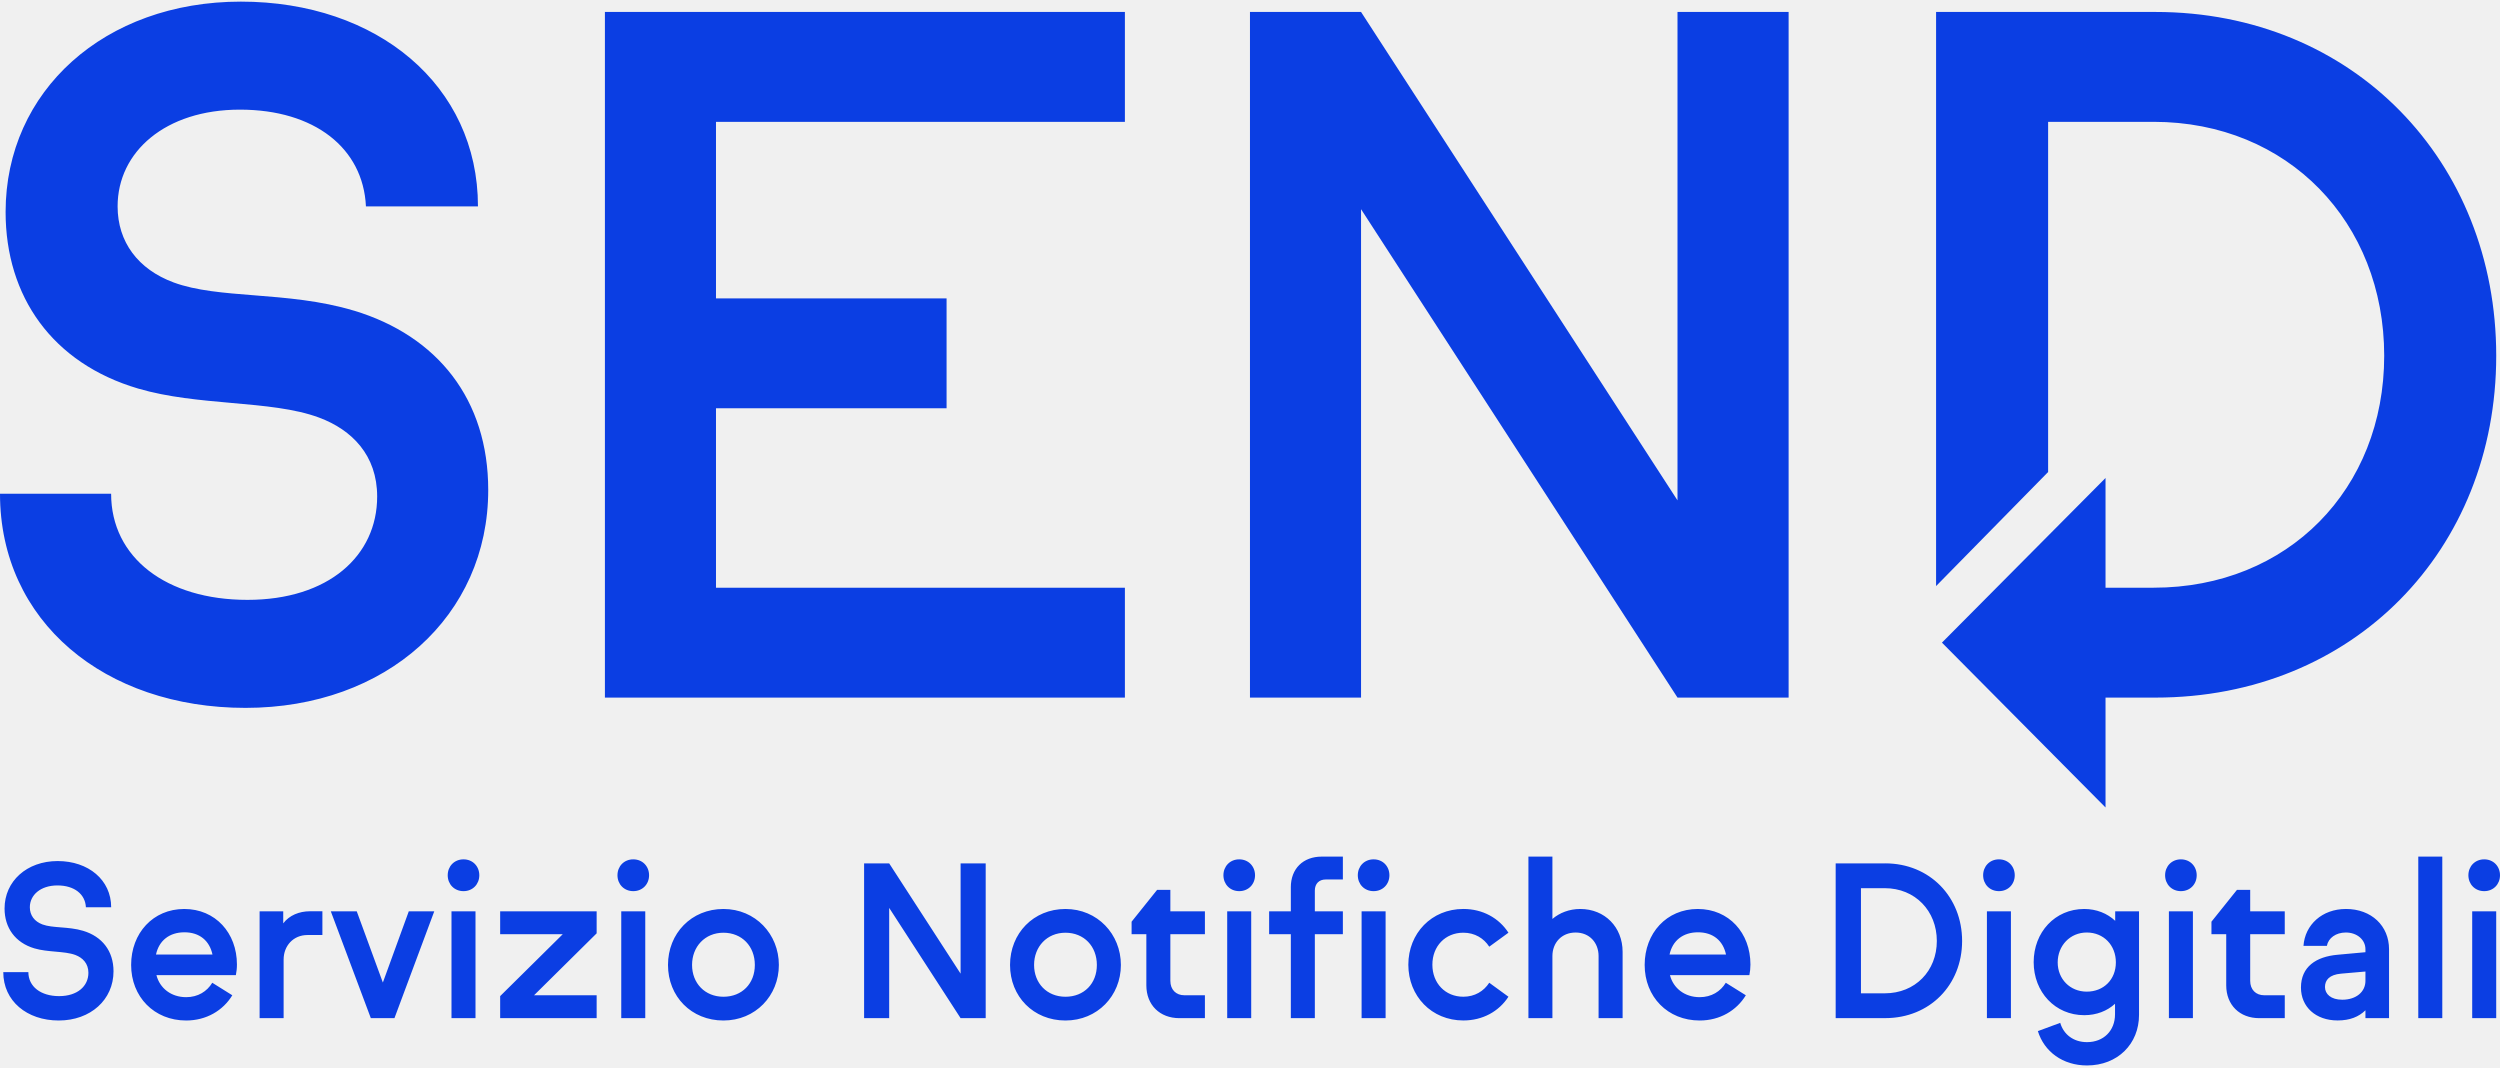
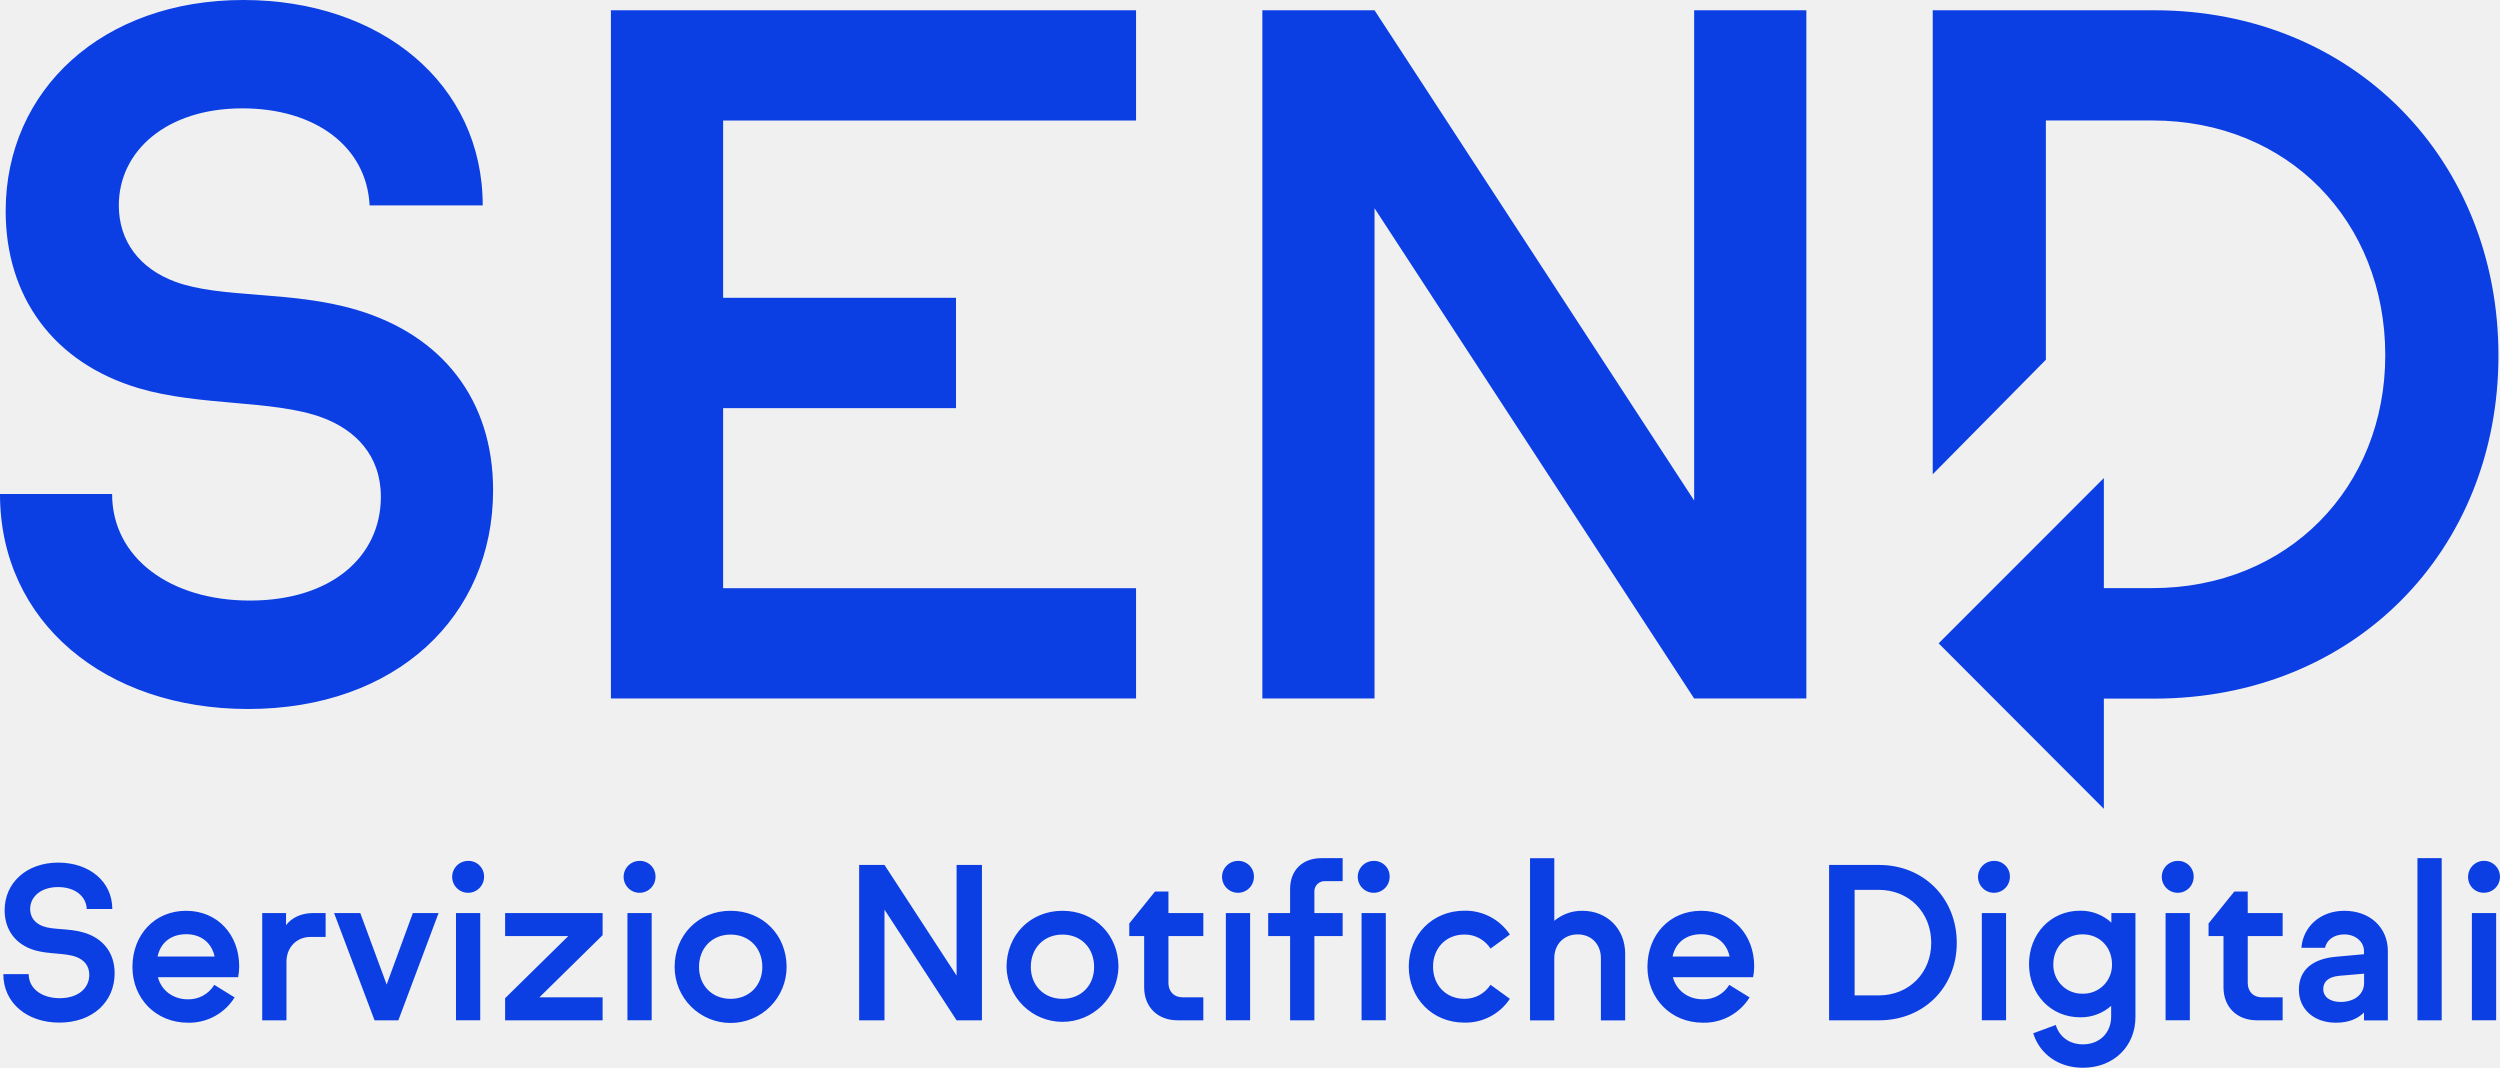
- <svg xmlns="http://www.w3.org/2000/svg" width="164" height="70" viewBox="0 0 141 60" fill="none">
-   <path fill-rule="evenodd" clip-rule="evenodd" d="M19.955 17.428C18.07 16.859 16.131 16.706 14.34 16.564C12.629 16.429 11.054 16.305 9.793 15.839C7.792 15.098 6.633 13.561 6.633 11.548C6.633 8.475 9.319 6.092 13.532 6.092C17.745 6.092 20.482 8.264 20.639 11.548H26.957C26.957 4.714 21.271 0 13.585 0C5.899 0 0.316 5.031 0.316 11.865C0.316 16.633 2.949 20.394 7.793 21.824C9.467 22.316 11.304 22.479 13.059 22.635C14.892 22.797 16.635 22.951 18.007 23.465C19.85 24.154 21.272 25.584 21.272 27.914C21.272 31.251 18.534 33.741 13.954 33.741C9.374 33.741 6.267 31.358 6.267 27.754H0C0 34.96 5.897 39.833 13.847 39.833C21.797 39.833 27.536 34.641 27.536 27.543C27.536 22.457 24.692 18.855 19.953 17.425L19.955 17.428ZM72.803 51.306V49.955H72.802C72.802 48.902 73.492 48.221 74.549 48.221H75.738V49.512H74.763C74.394 49.512 74.157 49.752 74.157 50.134V51.306H75.738V52.597H74.157V57.331H72.803V52.597H71.579V51.306H72.803ZM26.142 48.376C25.619 48.376 25.251 48.77 25.251 49.273C25.251 49.775 25.619 50.169 26.142 50.169C26.665 50.169 27.033 49.775 27.033 49.273C27.033 48.77 26.665 48.376 26.142 48.376ZM3.424 52.212C3.828 52.244 4.266 52.278 4.691 52.407C5.761 52.73 6.402 53.543 6.402 54.691C6.402 56.293 5.107 57.465 3.312 57.465C1.517 57.465 0.185 56.364 0.185 54.738H1.6C1.6 55.552 2.301 56.09 3.334 56.09C4.368 56.09 4.986 55.527 4.986 54.775C4.986 54.248 4.664 53.925 4.25 53.769C3.94 53.653 3.546 53.618 3.132 53.581C2.736 53.546 2.322 53.509 1.944 53.398C0.851 53.075 0.257 52.227 0.257 51.15C0.257 49.607 1.515 48.472 3.251 48.472C4.987 48.472 6.27 49.536 6.27 51.079H4.845C4.809 50.337 4.19 49.847 3.24 49.847C2.289 49.847 1.683 50.385 1.683 51.079C1.683 51.533 1.944 51.88 2.396 52.048C2.681 52.153 3.037 52.181 3.423 52.212H3.424ZM7.396 54.332C7.396 52.537 8.632 51.175 10.391 51.175C12.15 51.175 13.363 52.526 13.363 54.308C13.363 54.523 13.34 54.715 13.303 54.906H8.823C9.012 55.647 9.655 56.149 10.499 56.149C11.164 56.149 11.675 55.826 11.972 55.336L13.102 56.042C12.579 56.903 11.639 57.465 10.499 57.465C8.692 57.465 7.396 56.127 7.396 54.332ZM10.403 52.49C9.559 52.49 8.964 52.957 8.798 53.746H11.984C11.817 52.957 11.246 52.49 10.403 52.49ZM15.974 51.986V51.306H14.642V57.331H15.996V54.031C15.996 53.254 16.542 52.644 17.34 52.644H18.183V51.304H17.483C16.876 51.304 16.318 51.532 15.974 51.986ZM20.12 51.306L21.593 55.324L23.056 51.306H24.493L22.247 57.333H20.915L18.657 51.306H20.12ZM25.464 51.306H26.818V57.331H25.464V51.306ZM28.209 52.598H31.739L28.209 56.089V57.333H33.651V56.04H30.122L33.651 52.549V51.306H28.209V52.598ZM35.039 51.306H36.393V57.331H35.039V51.306ZM35.716 48.376C35.193 48.376 34.825 48.77 34.825 49.273C34.825 49.775 35.193 50.169 35.716 50.169C36.24 50.169 36.608 49.775 36.608 49.273C36.608 48.77 36.24 48.376 35.716 48.376ZM37.675 54.332C37.675 52.55 38.995 51.175 40.802 51.175C42.608 51.175 43.928 52.598 43.928 54.332C43.928 56.066 42.61 57.465 40.802 57.465C38.994 57.465 37.675 56.114 37.675 54.332ZM39.032 54.332C39.032 55.361 39.756 56.125 40.802 56.125C41.848 56.125 42.573 55.385 42.573 54.332C42.573 53.279 41.847 52.514 40.802 52.514C39.757 52.514 39.032 53.303 39.032 54.332ZM54.178 54.822L50.15 48.603H48.735V57.333H50.15V51.114L54.178 57.333H55.593V48.603H54.178V54.822ZM56.966 54.332C56.966 52.55 58.286 51.175 60.092 51.175C61.899 51.175 63.218 52.598 63.218 54.332C63.218 56.066 61.9 57.465 60.092 57.465C58.284 57.465 56.966 56.114 56.966 54.332ZM58.322 54.332C58.322 55.361 59.046 56.125 60.092 56.125C61.139 56.125 61.863 55.385 61.863 54.332C61.863 53.279 61.139 52.514 60.092 52.514C59.046 52.514 58.322 53.303 58.322 54.332ZM66.008 50.098H65.26L63.822 51.892V52.598H64.654V55.48C64.654 56.592 65.415 57.333 66.52 57.333H67.957V56.042H66.804C66.317 56.042 66.008 55.718 66.008 55.229V52.598H67.957V51.307H66.008V50.1V50.098ZM69.214 51.306H70.568V57.331H69.214V51.306ZM69.892 48.376C69.369 48.376 69.001 48.77 69.001 49.273C69.001 49.775 69.369 50.169 69.892 50.169C70.415 50.169 70.784 49.775 70.784 49.273C70.784 48.77 70.415 48.376 69.892 48.376ZM78.148 51.306H76.794V57.331H78.148V51.306ZM76.58 49.273C76.58 48.77 76.948 48.376 77.471 48.376C77.995 48.376 78.363 48.77 78.363 49.273C78.363 49.775 77.995 50.169 77.471 50.169C76.948 50.169 76.58 49.775 76.58 49.273ZM82.533 52.513C83.174 52.513 83.685 52.824 83.994 53.302L85.076 52.513C84.541 51.688 83.626 51.174 82.533 51.174C80.738 51.174 79.43 52.549 79.43 54.318C79.43 56.087 80.738 57.463 82.533 57.463C83.626 57.463 84.541 56.95 85.076 56.124L83.994 55.335C83.685 55.813 83.174 56.124 82.533 56.124C81.51 56.124 80.786 55.359 80.786 54.318C80.786 53.277 81.51 52.513 82.533 52.513ZM87.556 51.737C87.961 51.391 88.507 51.175 89.126 51.175C90.515 51.175 91.515 52.202 91.515 53.59V57.333H90.16V53.83C90.16 53.089 89.659 52.503 88.864 52.503C88.068 52.503 87.556 53.088 87.556 53.83V57.333H86.203V48.221H87.556V51.737ZM95.754 51.175C93.994 51.175 92.759 52.538 92.759 54.332C92.759 56.127 94.055 57.465 95.862 57.465C97.002 57.465 97.942 56.903 98.465 56.042L97.335 55.336C97.038 55.826 96.527 56.149 95.862 56.149C95.017 56.149 94.375 55.647 94.185 54.906H98.665C98.702 54.715 98.725 54.523 98.725 54.308C98.725 52.526 97.512 51.175 95.754 51.175ZM94.162 53.746C94.329 52.957 94.922 52.49 95.767 52.49C96.612 52.49 97.181 52.957 97.347 53.746H94.162ZM103.532 48.603H106.325V48.602C108.845 48.602 110.663 50.503 110.663 52.979C110.663 55.454 108.845 57.331 106.325 57.331H103.532V48.603ZM104.958 55.932H106.301C108.013 55.932 109.237 54.676 109.237 52.979C109.237 51.282 108.013 50.002 106.301 50.002H104.958V55.932ZM113.416 51.306H112.062V57.331H113.416V51.306ZM111.849 49.273C111.849 48.77 112.217 48.376 112.74 48.376C113.263 48.376 113.632 48.77 113.632 49.273C113.632 49.775 113.263 50.169 112.74 50.169C112.217 50.169 111.849 49.775 111.849 49.273ZM117.551 51.175C118.24 51.175 118.857 51.426 119.297 51.843V51.307H120.641V57.154C120.641 58.78 119.441 60 117.706 60C116.339 60 115.293 59.222 114.936 58.063L116.197 57.597C116.388 58.254 116.946 58.685 117.707 58.685C118.645 58.685 119.287 58.039 119.287 57.118V56.521C118.847 56.927 118.24 57.165 117.551 57.165C115.912 57.165 114.699 55.861 114.699 54.176C114.699 52.49 115.899 51.175 117.551 51.175ZM117.695 55.837C116.744 55.837 116.054 55.121 116.054 54.187C116.054 53.254 116.743 52.502 117.695 52.502C118.646 52.502 119.335 53.218 119.335 54.187C119.335 55.156 118.645 55.837 117.695 55.837ZM122.326 51.306H123.68V57.331H122.326V51.306ZM123.003 48.376C122.48 48.376 122.112 48.77 122.112 49.273C122.112 49.775 122.48 50.169 123.003 50.169C123.526 50.169 123.894 49.775 123.894 49.273C123.894 48.77 123.526 48.376 123.003 48.376ZM126.164 50.098H126.912L126.911 50.1V51.307H128.86V52.598H126.911V55.229C126.911 55.718 127.221 56.042 127.708 56.042H128.861V57.333H127.424C126.319 57.333 125.559 56.592 125.559 55.48V52.598H124.726V51.892L126.164 50.098ZM132.305 51.175C130.974 51.175 130 52.06 129.916 53.255H131.235C131.318 52.812 131.747 52.502 132.305 52.502C132.936 52.502 133.411 52.909 133.411 53.445V53.613L131.843 53.756C130.619 53.864 129.774 54.438 129.774 55.609C129.774 56.697 130.606 57.462 131.843 57.462C132.531 57.462 133.031 57.259 133.411 56.889V57.331H134.742V53.445C134.742 52.13 133.755 51.174 132.307 51.174L132.305 51.175ZM133.411 55.229C133.411 55.85 132.888 56.293 132.104 56.293C131.462 56.293 131.129 55.971 131.129 55.576C131.129 55.182 131.379 54.882 132.032 54.823L133.411 54.703V55.229ZM136.391 48.221H137.745V57.333H136.391V48.221ZM140.109 50.169C140.632 50.169 141 49.775 141 49.273C141 48.77 140.632 48.376 140.109 48.376C139.586 48.376 139.217 48.77 139.217 49.273C139.217 49.775 139.586 50.169 140.109 50.169ZM139.432 51.306H140.786V57.331H139.432V51.306ZM63.444 39.252H34.117V0.583H63.444V6.78H40.382V16.739H53.387V22.936H40.382V33.055H63.444V39.252ZM94.611 28.129L76.763 0.583H70.498V39.252H76.763V11.707L94.611 39.252H100.878V0.583H94.611V28.129ZM109.195 0.583H121.568C132.73 0.583 140.787 9.005 140.787 19.971C140.787 30.937 132.731 39.253 121.57 39.253H118.752V45.45L109.526 36.153L118.752 26.867V33.055H121.464C129.045 33.055 134.469 27.493 134.469 19.971C134.469 12.448 129.045 6.78 121.464 6.78H115.514V26.53L109.195 32.963V0.583Z" fill="#0B3EE3" />
+ <svg xmlns="http://www.w3.org/2000/svg" width="164" height="70" viewBox="0 0 164 70" fill="none">
+   <g clip-path="url(#clip0_1_16342)">
+     <path fill-rule="evenodd" clip-rule="evenodd" d="M23.44 20.341C21.227 19.677 18.95 19.498 16.847 19.333C14.836 19.175 12.985 19.03 11.503 18.485C9.154 17.619 7.794 15.82 7.794 13.476C7.794 9.887 10.946 7.108 15.895 7.108C20.72 7.108 24.059 9.645 24.246 13.476H31.666C31.666 5.497 24.988 0 15.957 0C6.742 0 0.372 5.874 0.372 13.853C0.372 19.42 3.464 23.812 9.154 25.482C11.118 26.056 13.275 26.246 15.334 26.427H15.334C17.489 26.617 19.538 26.797 21.149 27.398C23.314 28.202 24.985 29.873 24.985 32.593C24.985 36.49 21.767 39.397 16.387 39.397C11.192 39.397 7.354 36.613 7.354 32.408H0C0 40.82 6.927 46.51 16.267 46.51C25.977 46.51 32.347 40.449 32.347 32.161C32.347 26.215 29.006 22.011 23.44 20.341ZM158.585 56.294H160.175V66.932H158.585V56.294ZM84.631 59.897V58.318C84.631 57.083 85.444 56.294 86.683 56.295H88.078V57.803H86.933C86.837 57.797 86.741 57.811 86.651 57.846C86.561 57.88 86.479 57.934 86.412 58.003C86.344 58.072 86.293 58.154 86.26 58.245C86.227 58.336 86.215 58.432 86.223 58.528V59.897H88.078V61.405H86.223V66.933H84.631V61.405H83.193V59.897H84.631ZM30.708 56.474C30.501 56.474 30.298 56.536 30.126 56.651C29.954 56.766 29.82 56.929 29.741 57.121C29.661 57.312 29.641 57.522 29.681 57.725C29.721 57.929 29.821 58.115 29.968 58.261C30.114 58.408 30.3 58.508 30.504 58.548C30.707 58.589 30.917 58.568 31.108 58.489C31.3 58.409 31.463 58.275 31.578 58.103C31.693 57.931 31.755 57.728 31.755 57.521C31.759 57.383 31.734 57.245 31.683 57.116C31.631 56.988 31.554 56.871 31.456 56.773C31.358 56.675 31.241 56.598 31.113 56.547C30.984 56.495 30.846 56.471 30.708 56.474ZM4.017 60.951C4.493 60.988 5.009 61.028 5.51 61.18C6.767 61.556 7.52 62.506 7.52 63.846C7.52 65.716 6.082 67.084 3.89 67.084C1.783 67.084 0.219 65.8 0.219 63.902H1.881C1.881 64.851 2.745 65.481 3.918 65.481C5.133 65.481 5.858 64.823 5.858 63.945C5.858 63.331 5.482 62.953 4.993 62.771C4.629 62.635 4.167 62.594 3.681 62.552H3.681H3.681C3.216 62.511 2.729 62.468 2.285 62.338C1 61.962 0.304 60.97 0.304 59.713C0.304 57.912 1.74 56.587 3.821 56.587C5.858 56.587 7.367 57.829 7.367 59.63H5.691C5.649 58.765 4.896 58.192 3.806 58.192C2.691 58.192 1.978 58.82 1.978 59.63C1.978 60.16 2.285 60.566 2.817 60.761C3.149 60.884 3.565 60.916 4.017 60.951ZM8.688 63.434C8.688 61.339 10.133 59.748 12.206 59.748C14.272 59.748 15.697 61.319 15.691 63.404C15.69 63.639 15.666 63.873 15.621 64.103H10.358C10.582 64.962 11.336 65.555 12.326 65.555C12.673 65.564 13.016 65.481 13.32 65.314C13.624 65.148 13.878 64.904 14.057 64.607L15.39 65.43C15.069 65.949 14.618 66.375 14.081 66.666C13.545 66.957 12.942 67.103 12.332 67.09C10.21 67.09 8.688 65.487 8.688 63.434ZM12.221 61.284C11.225 61.284 10.532 61.828 10.336 62.748H14.077C13.883 61.828 13.171 61.284 12.221 61.284ZM18.764 60.692V59.897H17.201V66.933H18.792V63.083C18.792 62.175 19.434 61.463 20.37 61.463H21.361V59.897H20.538C19.825 59.897 19.169 60.16 18.764 60.692ZM23.634 59.895L25.365 64.586L27.083 59.895H28.771L26.132 66.932H24.57L21.916 59.895H23.634ZM29.913 59.895H31.503V66.93H29.913V59.895ZM33.136 61.404H37.283L33.136 65.481V66.932H39.531V65.424H35.384L39.531 61.348V59.895H33.136V61.404ZM41.16 59.895H42.75V66.93H41.16V59.895ZM41.955 56.474C41.748 56.474 41.545 56.536 41.373 56.651C41.201 56.766 41.067 56.929 40.987 57.121C40.908 57.312 40.888 57.522 40.928 57.725C40.968 57.929 41.068 58.115 41.215 58.261C41.361 58.408 41.547 58.508 41.751 58.548C41.954 58.589 42.164 58.568 42.355 58.489C42.547 58.409 42.71 58.275 42.825 58.103C42.94 57.931 43.002 57.728 43.002 57.521C43.005 57.383 42.981 57.245 42.929 57.116C42.878 56.988 42.801 56.871 42.703 56.773C42.605 56.675 42.488 56.598 42.36 56.547C42.231 56.495 42.093 56.471 41.955 56.474ZM44.256 63.434C44.256 61.354 45.806 59.748 47.928 59.748C50.052 59.748 51.601 61.348 51.601 63.434C51.601 64.408 51.214 65.342 50.525 66.031C49.837 66.72 48.902 67.107 47.928 67.107C46.954 67.107 46.02 66.72 45.332 66.031C44.643 65.342 44.256 64.408 44.256 63.434ZM45.855 63.43C45.855 64.635 46.699 65.524 47.928 65.524C49.163 65.524 50.009 64.635 50.009 63.43C50.009 62.196 49.152 61.308 47.928 61.308C46.705 61.308 45.855 62.201 45.855 63.43ZM62.753 64L58.022 56.739H56.36V66.932H58.022V59.671L62.753 66.932H64.415V56.739H62.753V64ZM66.029 63.434C66.029 61.354 67.578 59.748 69.701 59.748C71.82 59.748 73.372 61.348 73.372 63.434C73.353 64.395 72.957 65.31 72.271 65.983C71.584 66.656 70.662 67.033 69.7 67.033C68.739 67.033 67.816 66.656 67.13 65.983C66.443 65.31 66.048 64.395 66.029 63.434ZM67.621 63.43C67.621 64.635 68.472 65.524 69.701 65.524C70.932 65.524 71.78 64.635 71.774 63.43C71.774 62.196 70.93 61.308 69.701 61.308C68.472 61.308 67.621 62.201 67.621 63.43ZM76.649 58.485H75.769L74.08 60.579V61.404H75.057V64.768C75.057 66.066 75.946 66.932 77.25 66.932H78.938V65.424H77.583C77.012 65.424 76.649 65.047 76.649 64.475V61.404H78.938V59.896H76.649V58.485ZM80.416 59.895H82.007V66.93H80.416V59.895ZM81.212 56.474C81.004 56.474 80.802 56.536 80.63 56.651C80.458 56.766 80.323 56.929 80.244 57.121C80.165 57.312 80.144 57.522 80.185 57.725C80.225 57.929 80.325 58.115 80.471 58.261C80.618 58.408 80.804 58.508 81.007 58.548C81.21 58.589 81.421 58.568 81.612 58.489C81.803 58.409 81.967 58.275 82.082 58.103C82.197 57.931 82.258 57.728 82.258 57.521C82.262 57.383 82.237 57.245 82.186 57.116C82.135 56.988 82.058 56.871 81.96 56.773C81.862 56.675 81.745 56.598 81.616 56.547C81.488 56.495 81.35 56.471 81.212 56.474ZM90.909 59.895H89.319V66.93H90.909V59.895ZM89.532 56.651C89.705 56.536 89.907 56.474 90.114 56.474C90.253 56.471 90.39 56.495 90.519 56.547C90.648 56.598 90.765 56.675 90.863 56.773C90.961 56.871 91.038 56.988 91.089 57.116C91.14 57.245 91.165 57.383 91.161 57.521C91.161 57.728 91.1 57.931 90.985 58.103C90.87 58.275 90.706 58.409 90.515 58.489C90.323 58.568 90.113 58.589 89.91 58.548C89.707 58.508 89.52 58.408 89.374 58.261C89.227 58.115 89.128 57.929 89.087 57.725C89.047 57.522 89.068 57.312 89.147 57.121C89.226 56.929 89.36 56.766 89.532 56.651ZM96.06 61.306C96.401 61.3 96.738 61.382 97.038 61.543C97.339 61.704 97.594 61.94 97.778 62.227L99.047 61.306C98.722 60.814 98.277 60.413 97.755 60.139C97.232 59.866 96.649 59.729 96.06 59.742C93.951 59.742 92.415 61.348 92.415 63.413C92.415 65.479 93.951 67.084 96.06 67.084C96.649 67.098 97.232 66.961 97.754 66.688C98.277 66.415 98.721 66.014 99.047 65.522L97.778 64.601C97.593 64.888 97.339 65.124 97.038 65.285C96.738 65.446 96.401 65.528 96.06 65.522C94.859 65.522 94.007 64.634 94.007 63.413C94.007 62.193 94.859 61.306 96.06 61.306ZM101.962 60.404C102.479 59.972 103.133 59.739 103.806 59.748C105.435 59.748 106.611 60.942 106.611 62.562V66.938H105.019V62.848C105.019 61.981 104.431 61.297 103.496 61.297C102.562 61.297 101.961 61.981 101.961 62.848V66.938H100.37V56.3H101.962V60.404ZM111.591 59.748C109.517 59.748 108.072 61.339 108.072 63.434C108.072 65.487 109.594 67.09 111.716 67.09C112.326 67.103 112.929 66.957 113.465 66.666C114.001 66.374 114.452 65.949 114.773 65.43L113.44 64.607C113.262 64.904 113.007 65.148 112.703 65.314C112.4 65.481 112.057 65.564 111.711 65.555C110.718 65.555 109.965 64.962 109.741 64.103H115.004C115.05 63.873 115.074 63.639 115.075 63.404C115.081 61.319 113.656 59.748 111.591 59.748ZM109.72 62.748C109.914 61.828 110.609 61.284 111.604 61.284C112.553 61.284 113.265 61.828 113.461 62.748H109.72ZM119.988 56.741H123.268C126.229 56.741 128.364 58.959 128.364 61.85C128.364 64.74 126.23 66.932 123.268 66.932H119.988V56.741ZM121.663 65.299H123.24C125.251 65.299 126.689 63.804 126.689 61.85C126.689 59.868 125.251 58.374 123.24 58.374H121.663V65.299ZM131.598 59.895H130.008V66.93H131.598V59.895ZM130.221 56.651C130.393 56.536 130.596 56.474 130.803 56.474C130.941 56.471 131.079 56.495 131.208 56.547C131.336 56.598 131.453 56.675 131.551 56.773C131.649 56.871 131.726 56.988 131.778 57.116C131.829 57.245 131.854 57.383 131.85 57.521C131.85 57.728 131.788 57.931 131.673 58.103C131.558 58.275 131.395 58.409 131.204 58.489C131.012 58.568 130.802 58.589 130.599 58.548C130.396 58.508 130.209 58.408 130.063 58.261C129.916 58.115 129.816 57.929 129.776 57.725C129.736 57.522 129.756 57.312 129.836 57.121C129.915 56.929 130.049 56.766 130.221 56.651ZM138.506 60.524C137.947 60.01 137.213 59.73 136.454 59.742C134.514 59.742 133.104 61.278 133.104 63.246C133.104 65.214 134.527 66.735 136.454 66.735C137.204 66.75 137.932 66.481 138.493 65.983V66.68C138.493 67.755 137.739 68.509 136.637 68.509C135.749 68.509 135.087 68.005 134.86 67.238L133.38 67.783C133.8 69.137 135.028 70.045 136.637 70.045C138.675 70.045 140.085 68.62 140.085 66.722V59.897H138.506V60.524ZM136.623 65.186C136.368 65.192 136.115 65.147 135.878 65.052C135.642 64.958 135.427 64.816 135.247 64.636C135.067 64.456 134.926 64.241 134.831 64.005C134.737 63.769 134.691 63.515 134.697 63.261C134.697 62.13 135.507 61.293 136.623 61.293C137.738 61.293 138.548 62.13 138.548 63.261C138.554 63.515 138.508 63.769 138.414 64.005C138.319 64.241 138.178 64.456 137.998 64.636C137.818 64.816 137.603 64.958 137.367 65.052C137.13 65.147 136.877 65.192 136.623 65.186ZM142.063 59.895H143.653V66.93H142.063V59.895ZM142.858 56.474C142.651 56.474 142.449 56.536 142.277 56.651C142.104 56.766 141.97 56.929 141.891 57.121C141.812 57.312 141.791 57.522 141.831 57.725C141.872 57.929 141.972 58.115 142.118 58.261C142.264 58.408 142.451 58.508 142.654 58.548C142.857 58.589 143.068 58.568 143.259 58.489C143.45 58.409 143.614 58.275 143.729 58.103C143.844 57.931 143.905 57.728 143.905 57.521C143.909 57.383 143.884 57.245 143.833 57.116C143.782 56.988 143.705 56.871 143.607 56.773C143.509 56.675 143.392 56.598 143.263 56.547C143.134 56.495 142.997 56.471 142.858 56.474ZM146.571 58.485H147.45L147.452 59.896H149.741V61.404H147.452V64.475C147.452 65.047 147.815 65.424 148.388 65.424H149.741V66.932H148.053C146.75 66.932 145.861 66.066 145.861 64.768V61.404H144.881V60.579L146.571 58.485ZM153.785 59.748C152.223 59.748 151.078 60.785 150.972 62.177H152.525C152.623 61.66 153.117 61.297 153.781 61.297C154.521 61.297 155.079 61.773 155.079 62.401V62.596L153.237 62.763C151.798 62.889 150.807 63.56 150.807 64.927C150.807 66.197 151.785 67.09 153.237 67.09C154.046 67.09 154.634 66.853 155.079 66.421V66.938H156.643V62.401C156.648 60.858 155.487 59.748 153.785 59.748ZM155.084 64.487C155.084 65.211 154.469 65.728 153.548 65.728C152.795 65.728 152.404 65.352 152.404 64.891C152.404 64.431 152.7 64.081 153.464 64.012L155.084 63.873V64.487ZM162.952 58.564C163.159 58.564 163.361 58.503 163.534 58.388C163.706 58.273 163.84 58.11 163.92 57.918C163.999 57.727 164.02 57.517 163.98 57.313C163.94 57.11 163.84 56.923 163.694 56.777C163.548 56.63 163.361 56.531 163.158 56.49C162.955 56.45 162.744 56.47 162.553 56.549C162.361 56.629 162.198 56.763 162.083 56.935C161.968 57.107 161.906 57.31 161.906 57.517C161.902 57.655 161.927 57.793 161.978 57.922C162.029 58.05 162.106 58.167 162.204 58.265C162.301 58.363 162.418 58.44 162.547 58.492C162.675 58.543 162.813 58.567 162.952 58.564ZM162.156 59.895H163.747V66.93H162.156V59.895ZM74.525 45.821H40.076V0.674H74.525V7.909H47.437V19.537H62.713V26.772H47.437V38.586H74.525V45.821ZM111.137 32.834L90.17 0.674H82.811V45.821H90.17V13.661L111.137 45.821H118.497V0.674H111.137V32.834ZM126.787 0.674H141.321C154.432 0.674 163.898 10.521 163.898 23.32C163.898 36.119 154.434 45.829 141.323 45.829H138.013V53.058L127.175 42.203L138.013 31.361V38.58H141.198C150.107 38.58 156.474 31.962 156.474 23.304C156.474 14.521 150.104 7.903 141.198 7.903H134.209V23.6L126.787 31.111V0.674Z" fill="#0B3EE3" />
+   </g>
+   <defs>
+     <clipPath id="clip0_1_16342">
+       <rect width="164" height="70" fill="white" />
+     </clipPath>
+   </defs>
</svg>
